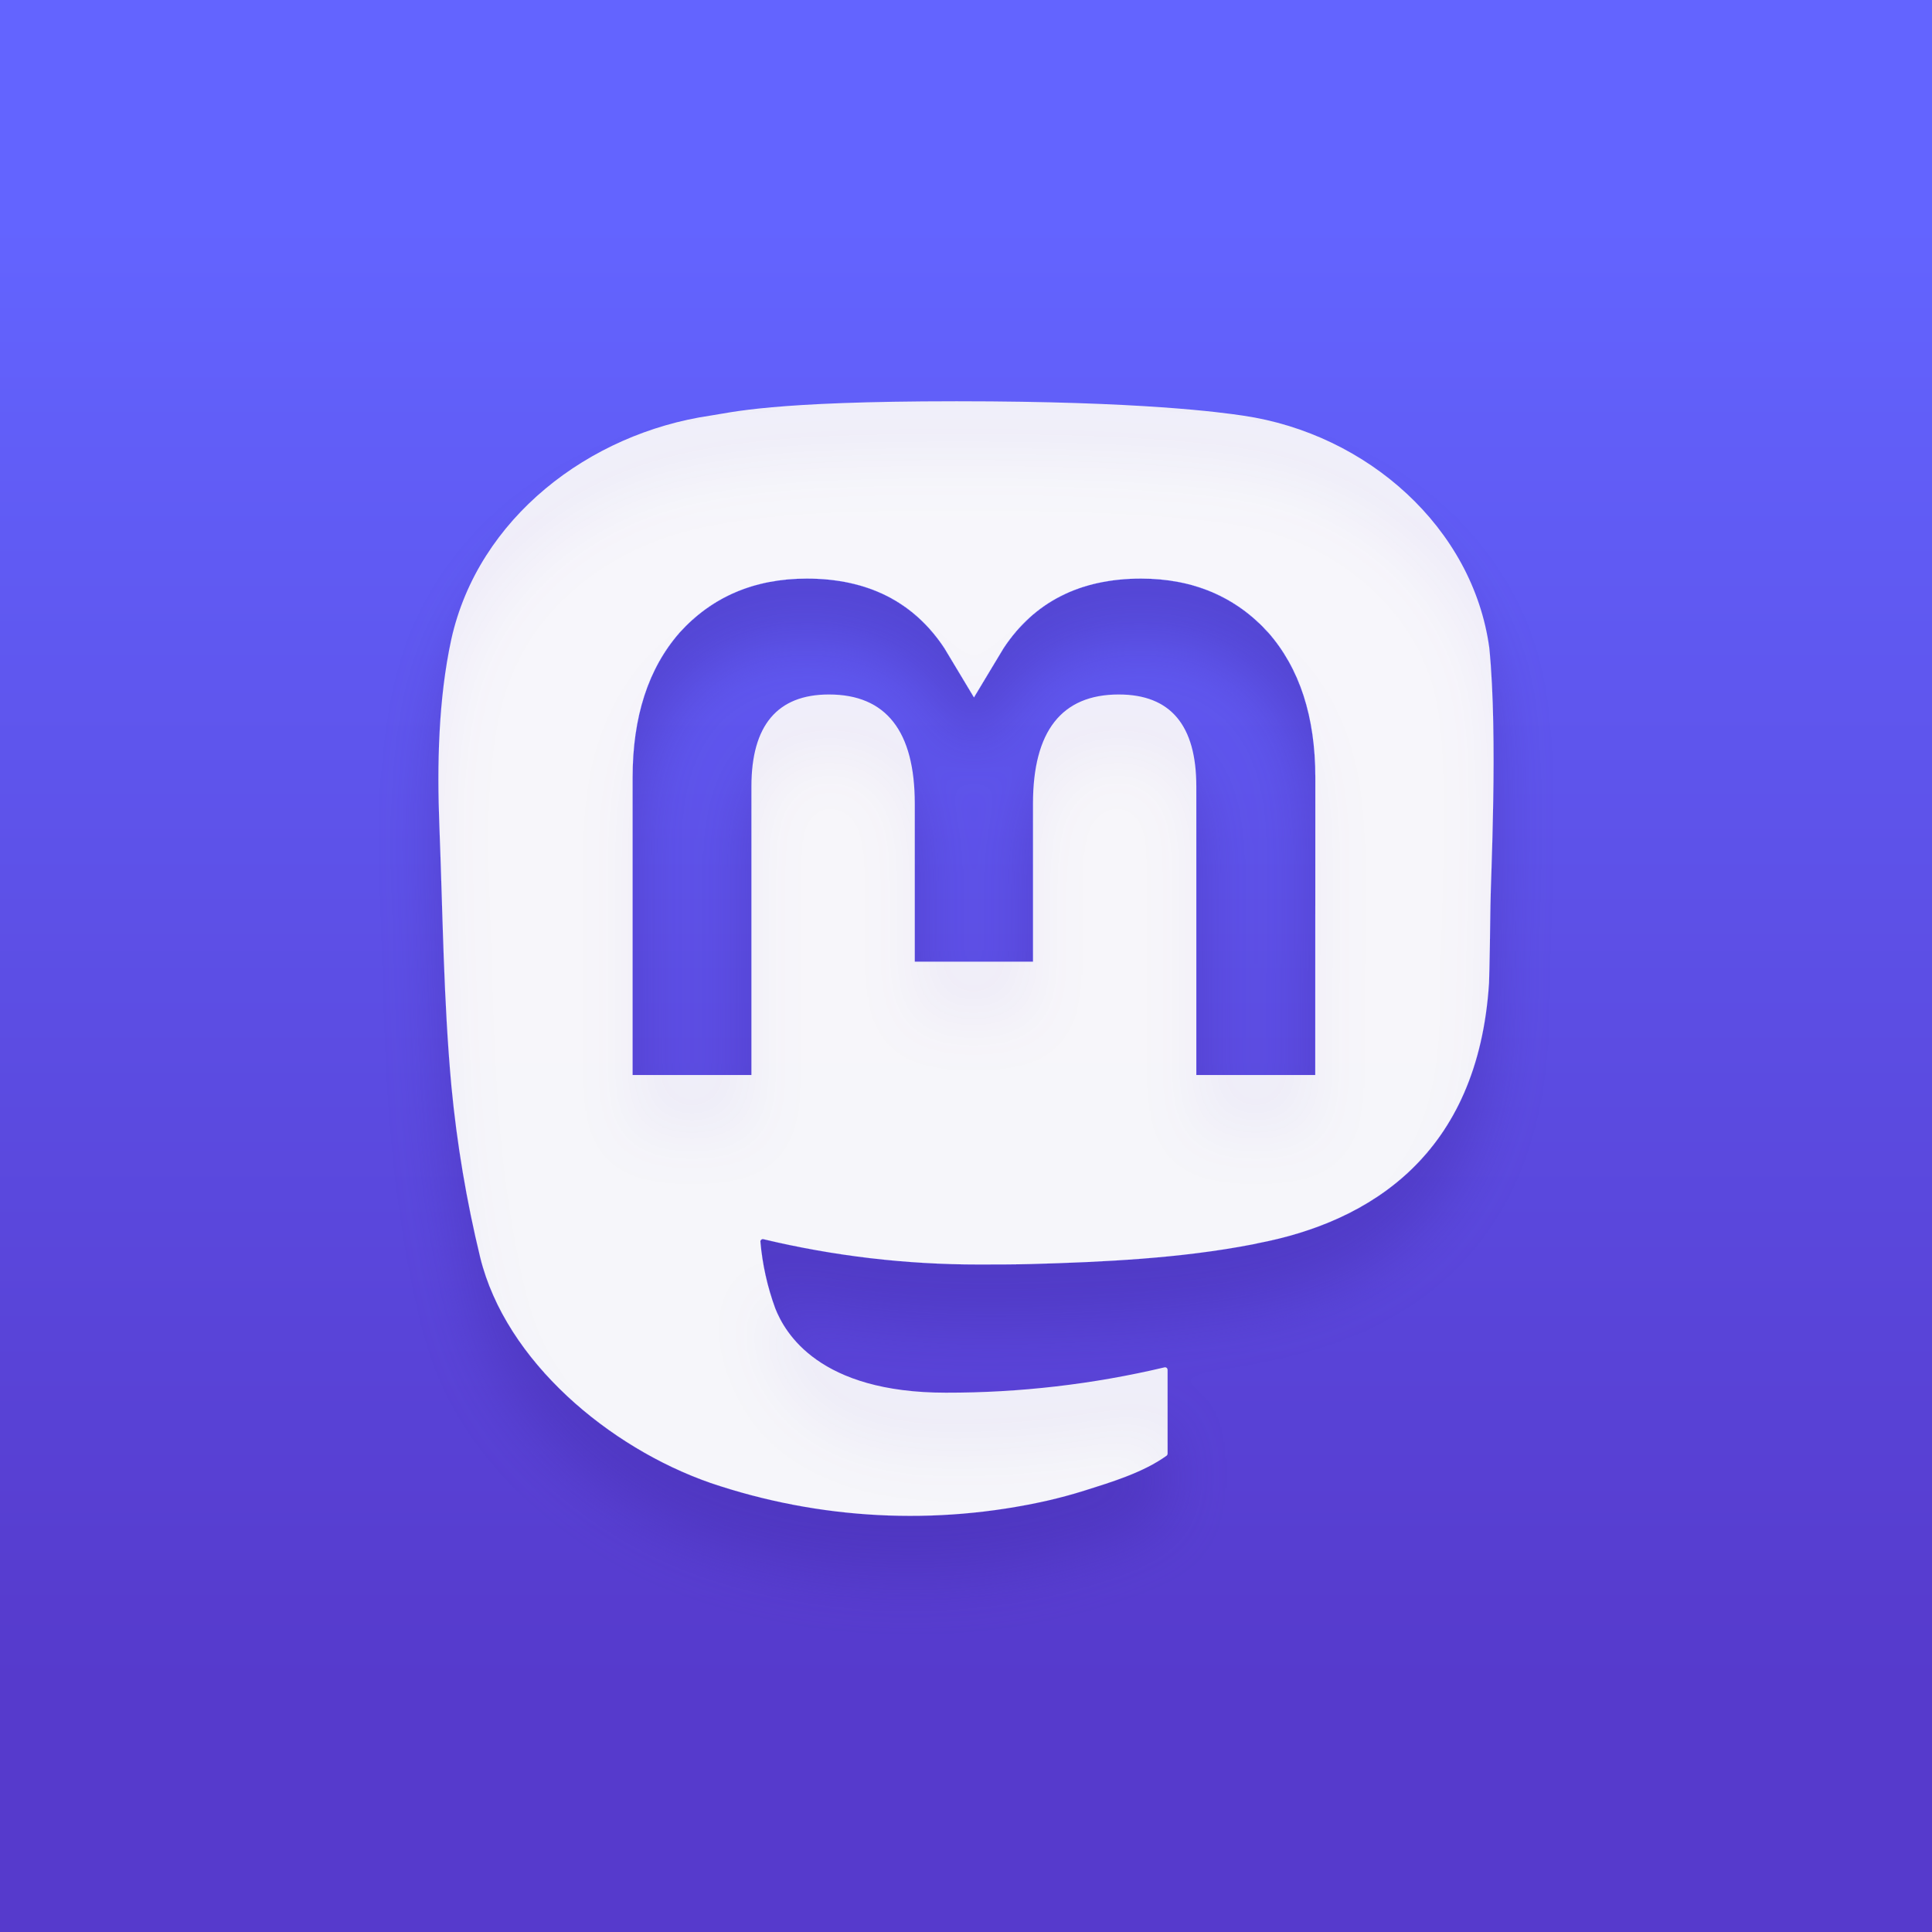
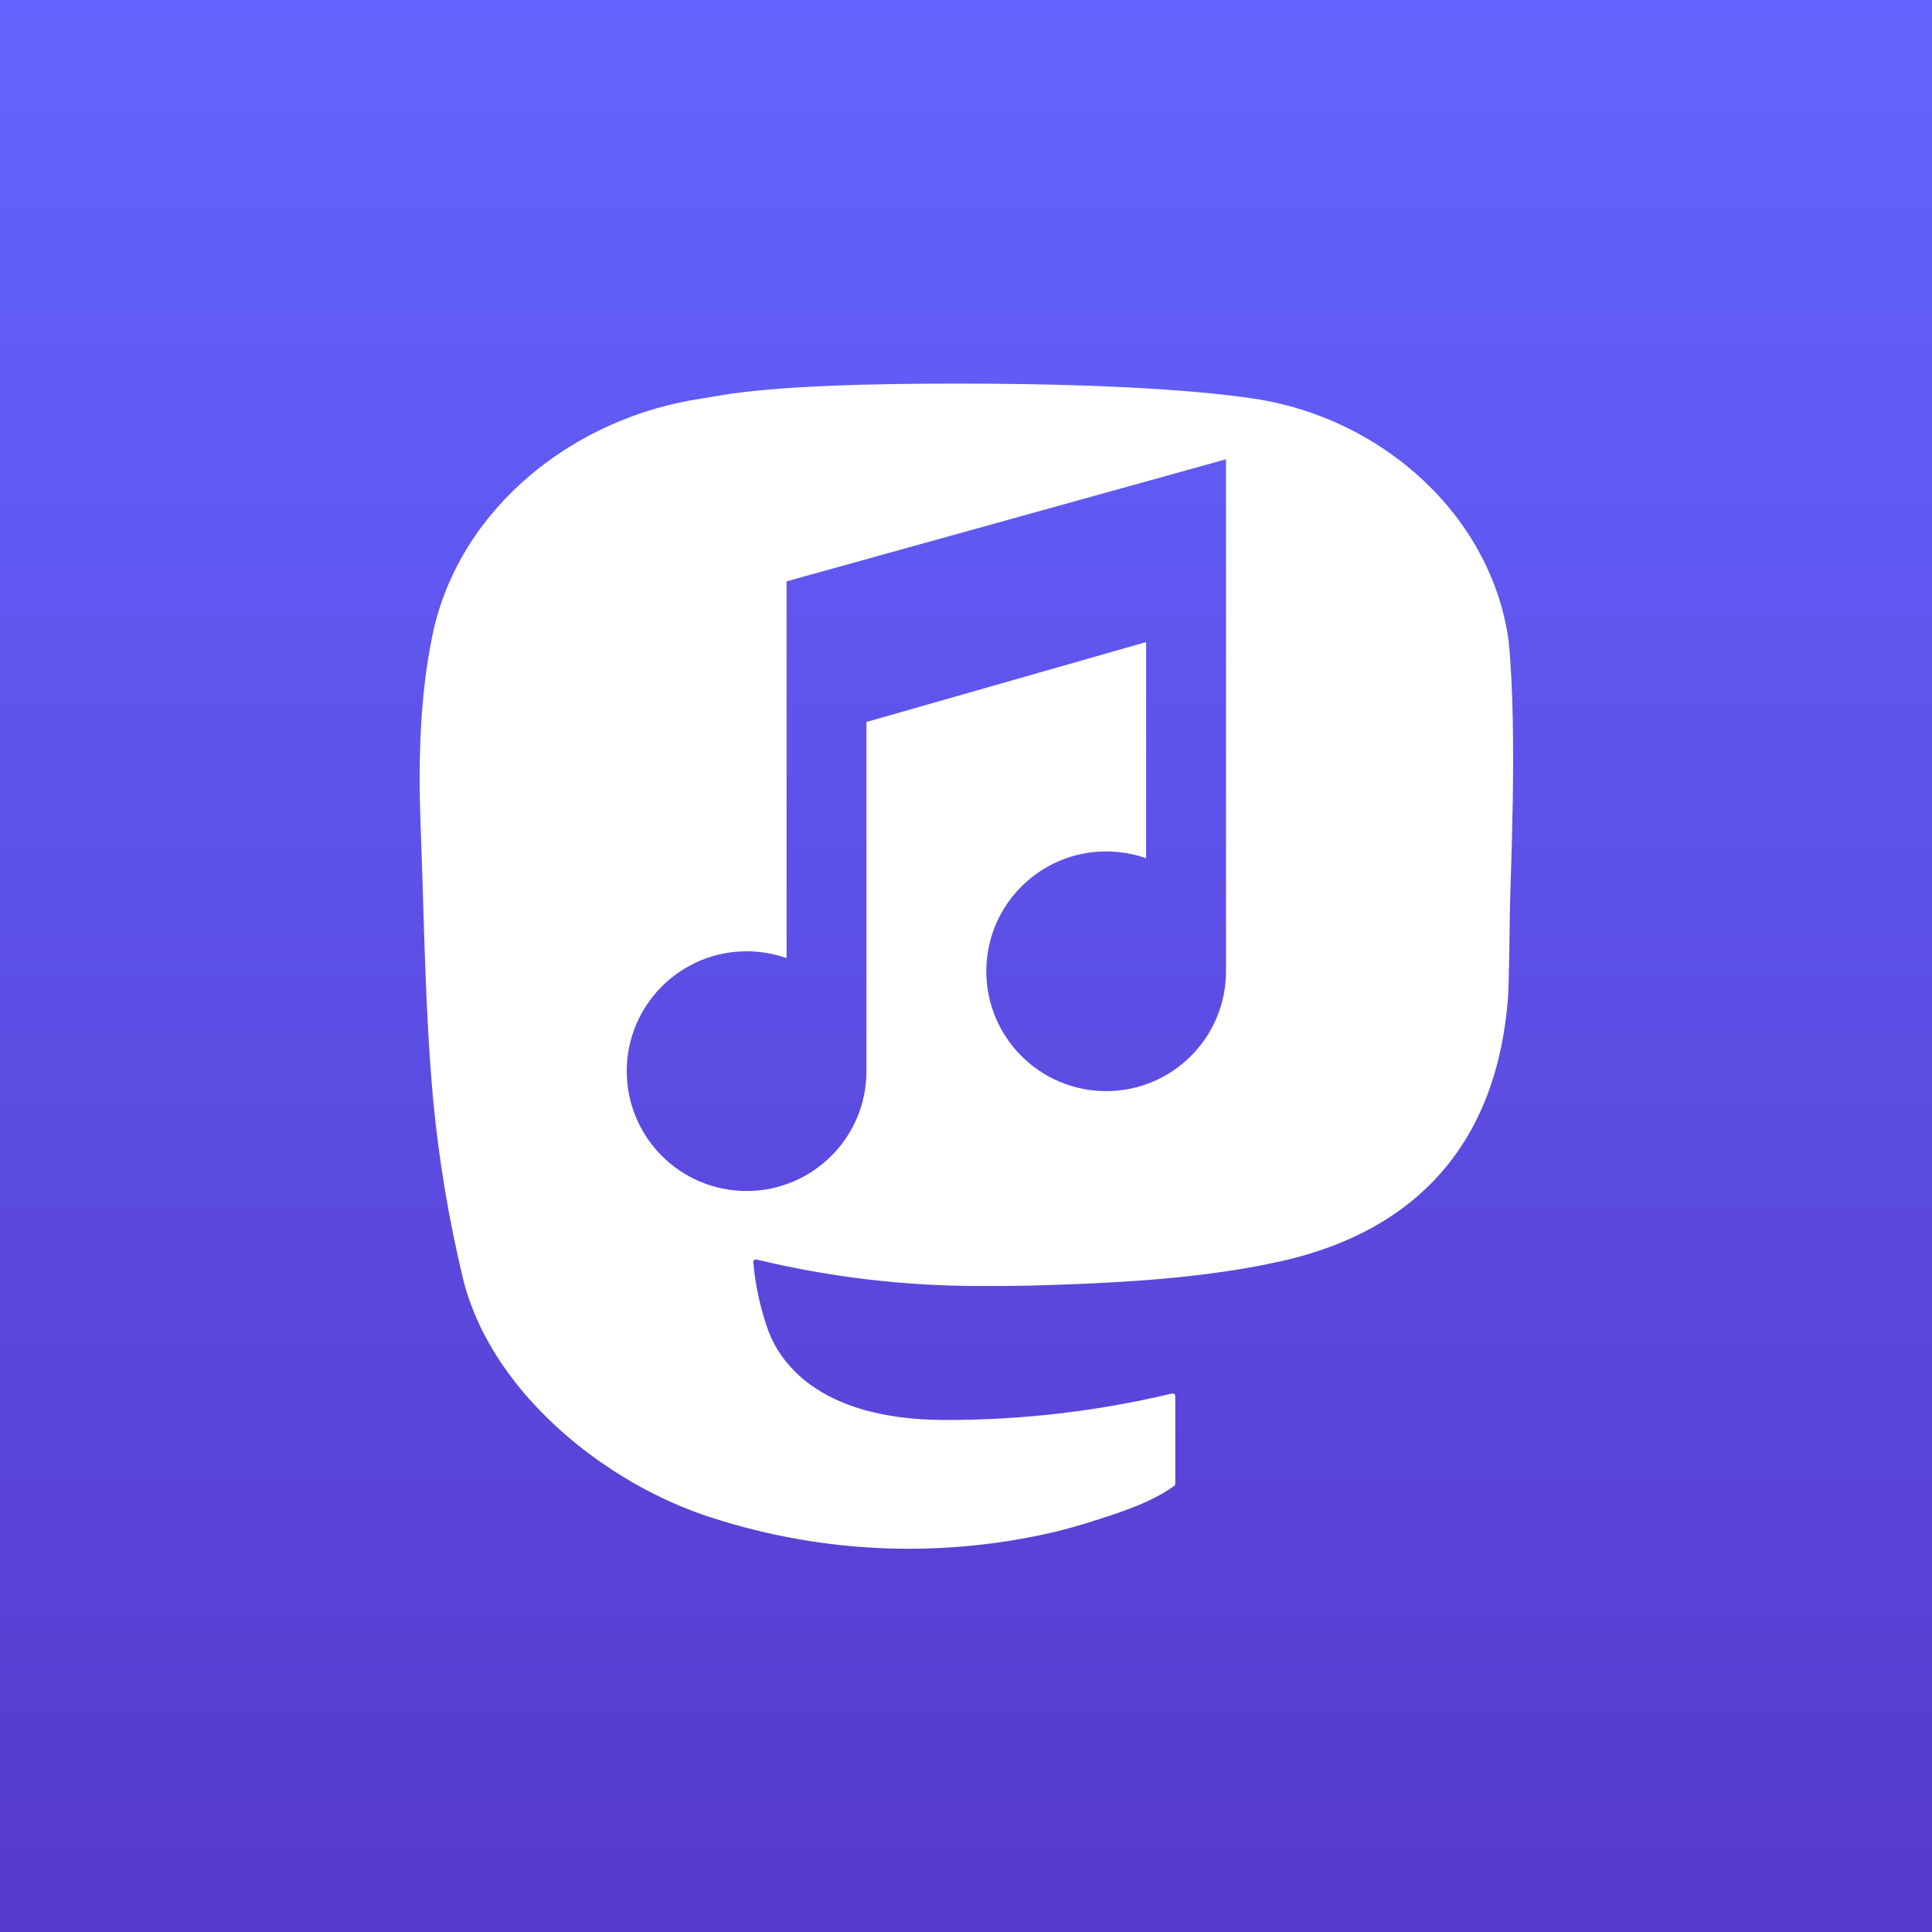
- <svg xmlns="http://www.w3.org/2000/svg" width="130" height="130" viewBox="0 0 121 130" fill="none">
-   <rect width="130" height="130" fill="url(#paint0_linear_2_2)" x="-4.5" />
-   <g filter="url(#filter0_di_2_2)">
-     <path d="M95.713 43.604C94.62 35.546 87.535 29.195 79.137 27.965C77.72 27.757 72.351 27 59.915 27H59.822C47.382 27 44.714 27.757 43.297 27.965C35.132 29.161 27.676 34.867 25.867 43.021C24.997 47.037 24.904 51.489 25.065 55.573C25.296 61.429 25.34 67.275 25.877 73.108C26.248 76.982 26.895 80.825 27.813 84.609C29.533 91.597 36.494 97.412 43.314 99.785C50.615 102.259 58.468 102.67 65.992 100.971C66.82 100.78 67.638 100.559 68.448 100.306C70.274 99.73 72.416 99.086 73.992 97.954C74.013 97.938 74.031 97.918 74.043 97.894C74.056 97.871 74.063 97.844 74.064 97.818V92.166C74.063 92.141 74.057 92.117 74.046 92.094C74.035 92.072 74.019 92.052 73.999 92.037C73.979 92.022 73.956 92.011 73.932 92.006C73.907 92 73.882 92 73.857 92.006C69.037 93.147 64.097 93.719 59.141 93.71C50.612 93.71 48.318 89.698 47.661 88.028C47.133 86.584 46.798 85.078 46.664 83.549C46.662 83.523 46.667 83.497 46.678 83.474C46.688 83.45 46.704 83.43 46.724 83.413C46.744 83.397 46.768 83.386 46.793 83.38C46.819 83.375 46.845 83.375 46.87 83.382C51.61 84.515 56.469 85.087 61.346 85.086C62.518 85.086 63.688 85.086 64.86 85.055C69.765 84.919 74.934 84.67 79.759 83.736C79.879 83.712 80 83.692 80.103 83.661C87.714 82.212 94.957 77.665 95.693 66.15C95.72 65.697 95.789 61.402 95.789 60.931C95.793 59.333 96.308 49.59 95.713 43.604ZM84 72.337H75.997V52.907C75.997 48.816 74.277 46.73 70.779 46.73C66.934 46.73 65.008 49.198 65.008 54.073V64.708H57.053V54.073C57.053 49.198 55.124 46.73 51.279 46.73C47.802 46.73 46.065 48.816 46.062 52.907V72.337H38.066V52.317C38.066 48.227 39.119 44.977 41.226 42.568C43.4 40.165 46.251 38.931 49.79 38.931C53.886 38.931 56.981 40.492 59.045 43.611L61.036 46.925L63.031 43.611C65.094 40.492 68.19 38.931 72.279 38.931C75.814 38.931 78.665 40.165 80.846 42.568C82.953 44.975 84.007 48.224 84.007 52.317L84 72.337Z" fill="#FBFBFB" fill-opacity="0.97" />
-   </g>
+ <svg xmlns="http://www.w3.org/2000/svg" viewBox="0 0 512 512">
  <defs>
-     <filter id="filter0_di_2_2" x="21" y="27" width="79" height="83" filterUnits="userSpaceOnUse" color-interpolation-filters="sRGB">
-       <feFlood flood-opacity="0" result="BackgroundImageFix" />
-       <feColorMatrix in="SourceAlpha" type="matrix" values="0 0 0 0 0 0 0 0 0 0 0 0 0 0 0 0 0 0 127 0" result="hardAlpha" />
-       <feOffset dy="4" />
-       <feGaussianBlur stdDeviation="2" />
-       <feComposite in2="hardAlpha" operator="out" />
-       <feColorMatrix type="matrix" values="0 0 0 0 0.261 0 0 0 0 0.166 0 0 0 0 0.663 0 0 0 0.4 0" />
-       <feBlend mode="normal" in2="BackgroundImageFix" result="effect1_dropShadow_2_2" />
-       <feBlend mode="normal" in="SourceGraphic" in2="effect1_dropShadow_2_2" result="shape" />
-       <feColorMatrix in="SourceAlpha" type="matrix" values="0 0 0 0 0 0 0 0 0 0 0 0 0 0 0 0 0 0 127 0" result="hardAlpha" />
-       <feOffset dy="4" />
-       <feGaussianBlur stdDeviation="2" />
-       <feComposite in2="hardAlpha" operator="arithmetic" k2="-1" k3="1" />
-       <feColorMatrix type="matrix" values="0 0 0 0 0.337 0 0 0 0 0.227 0 0 0 0 0.8 0 0 0 0.05 0" />
-       <feBlend mode="normal" in2="shape" result="effect2_innerShadow_2_2" />
-     </filter>
-     <linearGradient id="paint0_linear_2_2" x1="61" y1="130" x2="61" y2="-91.5" gradientUnits="userSpaceOnUse">
-       <stop offset="0.076" stop-color="#563ACC" />
-       <stop offset="0.52" stop-color="#6364FF" />
+     <linearGradient id="prefix__a" gradientUnits="userSpaceOnUse" x1="251.069" y1=".003" x2="251.069" y2="507.468" gradientTransform="matrix(1.022951, 0, 0, 1.022951, -22.77674, -3.295663)">
+       <stop offset="0" stop-color="#6364FF" />
+       <stop offset="1" stop-color="#563ACC" />
    </linearGradient>
  </defs>
+   <g fill-rule="nonzero" transform="matrix(0.977564, 0, 0, 0.977564, 22.26598, 3.221074)">
+     <rect width="523.751" height="523.751" x="-22.777" y="-3.295" fill="url(#prefix__a)" />
+     <path fill="#fff" fill-rule="evenodd" d="M 386.223 170.625 C 381.657 136.687 352.078 109.94 317.012 104.758 C 311.095 103.882 288.683 100.694 236.761 100.694 L 236.374 100.694 C 184.436 100.694 173.296 103.882 167.379 104.758 C 133.291 109.796 102.16 133.83 94.607 168.169 C 90.974 185.081 90.587 203.831 91.263 221.031 C 92.222 245.694 92.41 270.316 94.651 294.878 C 96.2 311.197 98.901 327.383 102.734 343.318 C 109.914 372.748 138.978 397.239 167.451 407.233 C 197.936 417.652 230.72 419.382 262.132 412.228 C 265.579 411.426 268.995 410.492 272.37 409.429 C 280.009 407.003 288.956 404.29 295.532 399.521 C 295.622 399.456 295.695 399.37 295.747 399.271 C 295.801 399.172 295.83 399.061 295.834 398.949 L 295.834 375.147 C 295.831 375.041 295.806 374.937 295.76 374.843 C 295.667 374.652 295.491 374.514 295.282 374.47 C 295.18 374.447 295.075 374.447 294.972 374.47 C 274.846 379.276 254.222 381.687 233.53 381.65 C 197.919 381.65 188.342 364.753 185.601 357.718 C 183.396 351.639 181.995 345.296 181.435 338.854 C 181.418 338.517 181.647 338.216 181.976 338.142 C 182.083 338.121 182.192 338.123 182.297 338.149 C 202.088 342.924 222.375 345.334 242.734 345.328 C 247.63 345.328 252.512 345.328 257.409 345.198 C 277.885 344.625 299.467 343.576 319.61 339.641 C 320.114 339.543 320.617 339.456 321.047 339.328 C 352.824 333.224 383.064 314.073 386.136 265.578 C 386.25 263.668 386.539 245.579 386.539 243.599 C 386.552 236.866 388.706 195.834 386.223 170.625 Z M 190.454 154.304 L 190.454 256.451 C 187.065 255.254 183.422 254.594 179.623 254.594 C 161.679 254.594 147.131 269.141 147.131 287.084 C 147.131 305.029 161.679 319.577 179.623 319.577 C 197.567 319.577 212.114 305.029 212.114 287.084 L 212.114 192.428 L 287.926 170.767 L 287.926 229.374 C 284.537 228.177 280.895 227.518 277.096 227.518 C 259.152 227.518 244.605 242.066 244.605 260.01 C 244.605 277.953 259.152 292.5 277.096 292.5 C 295.04 292.5 309.587 277.953 309.587 260.01 L 309.587 121.212 L 190.454 154.304 Z" />
+   </g>
</svg>
